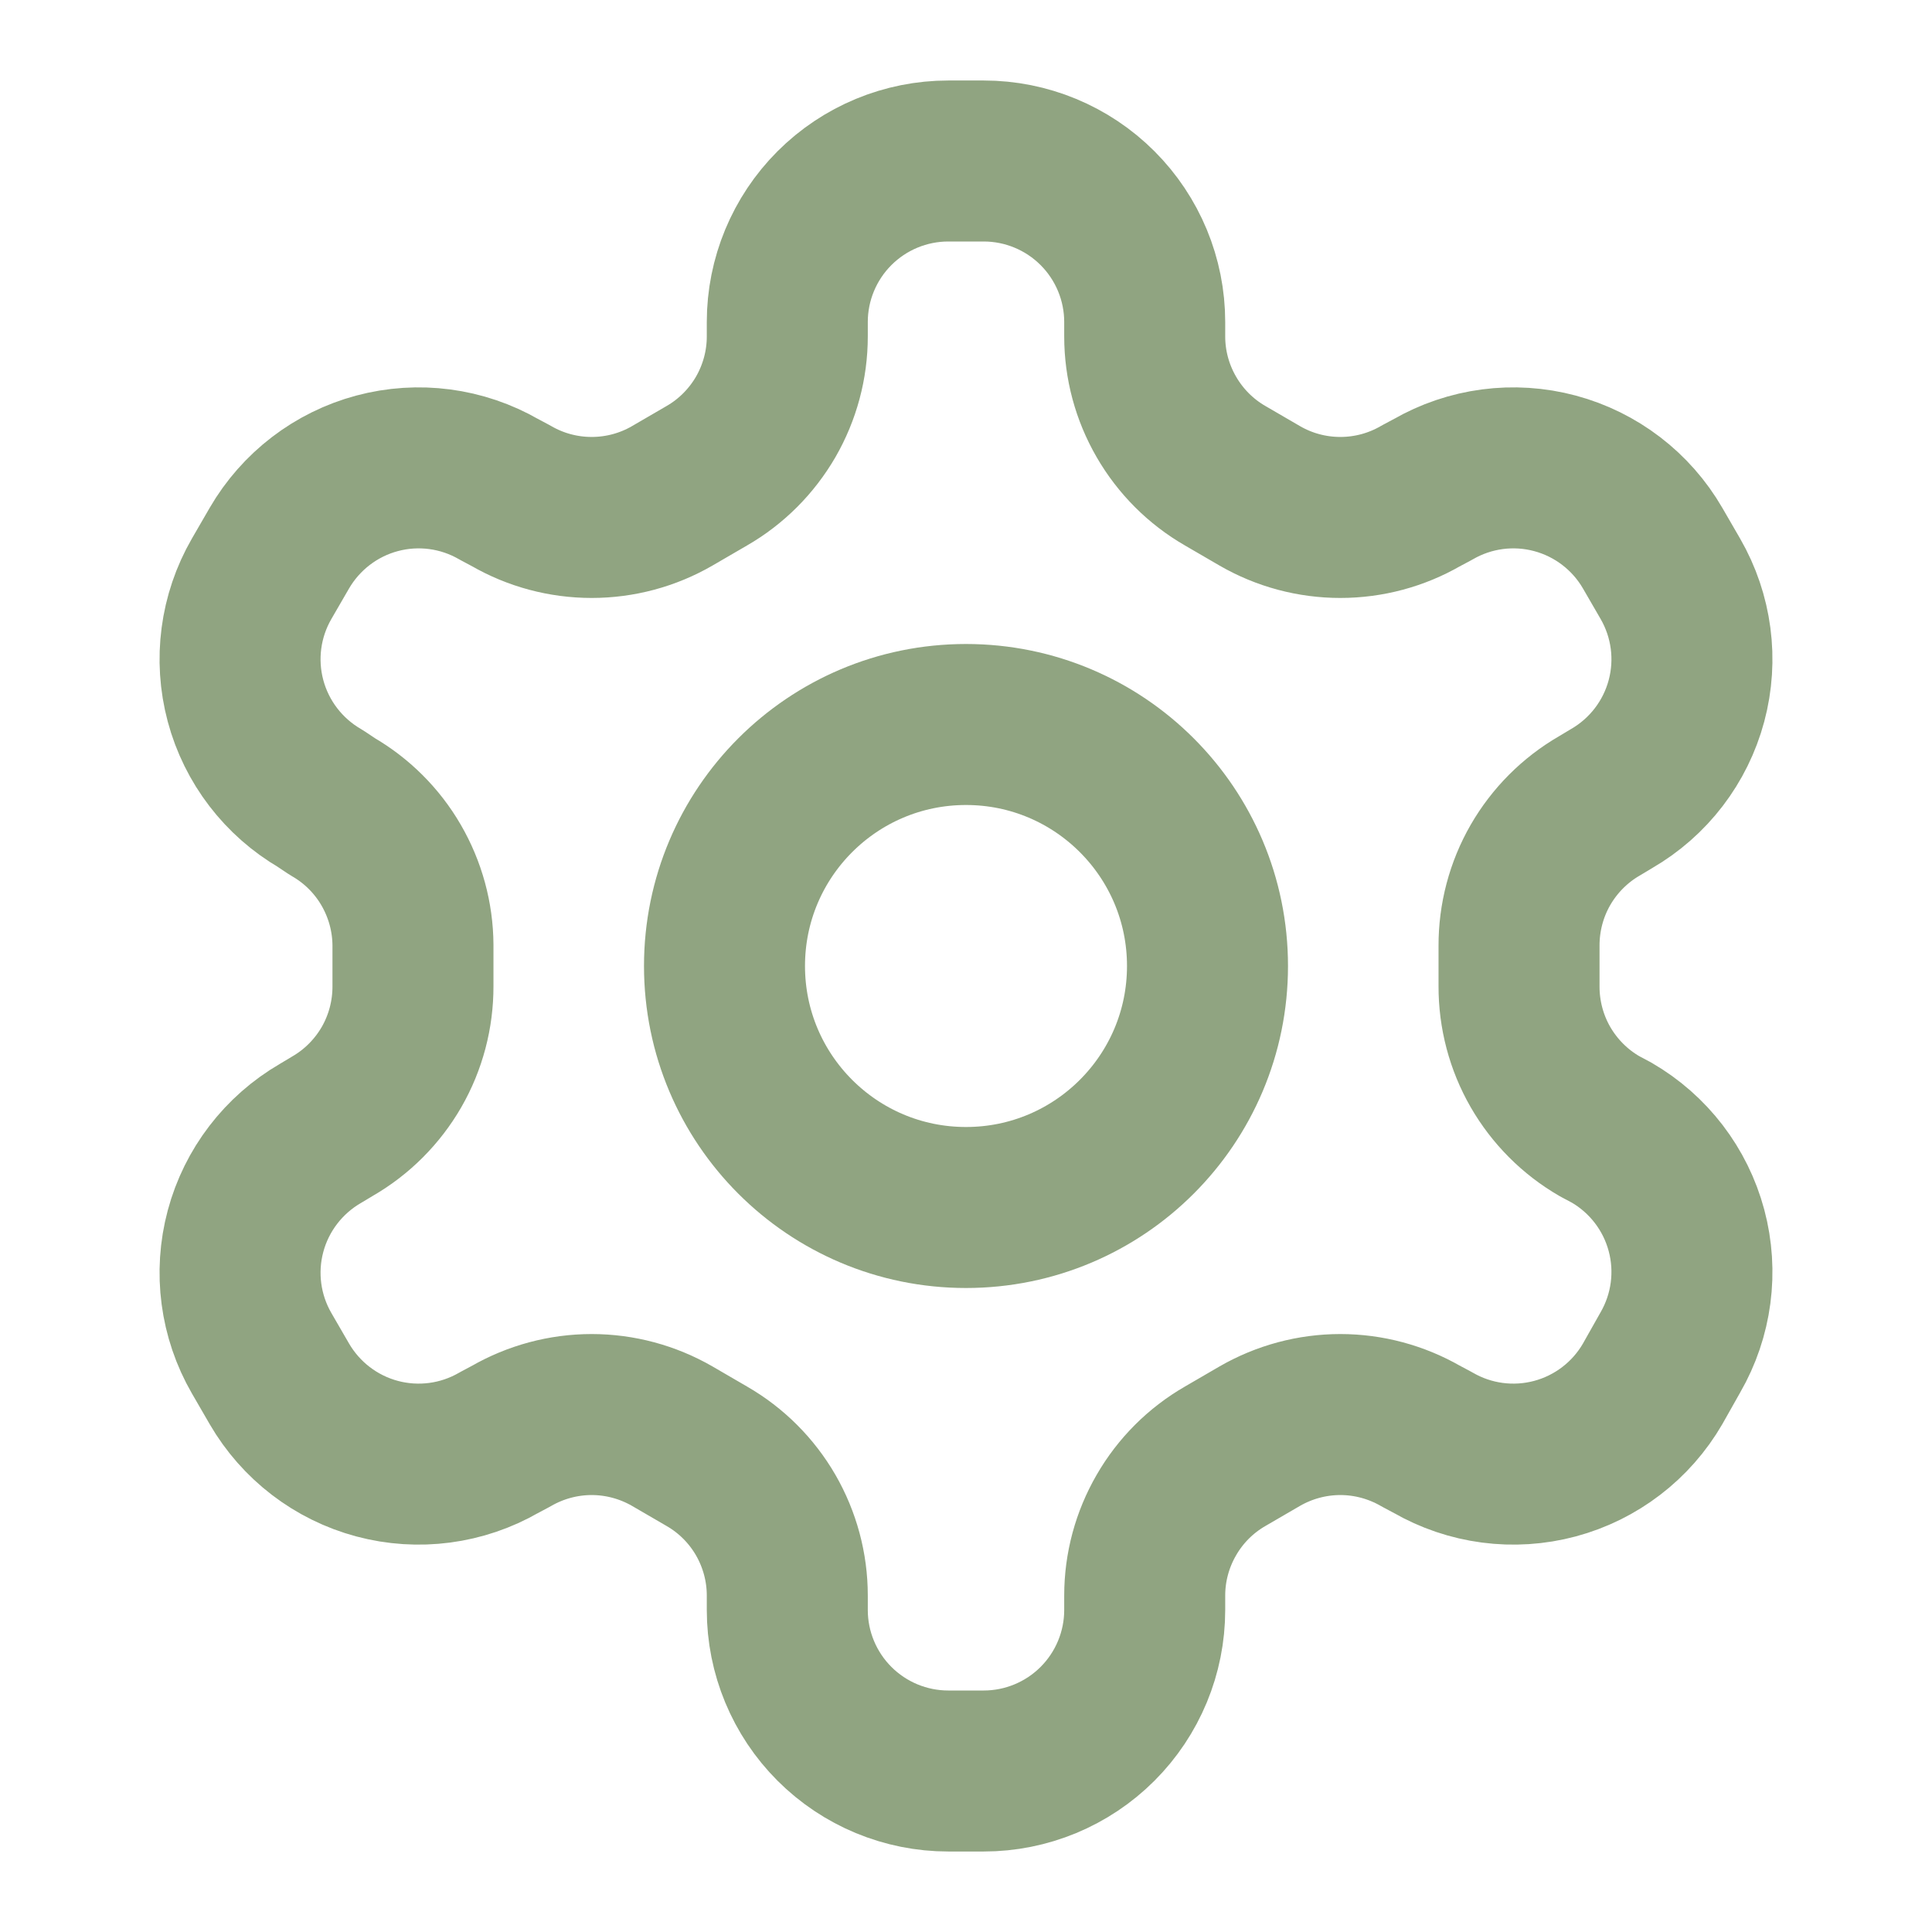
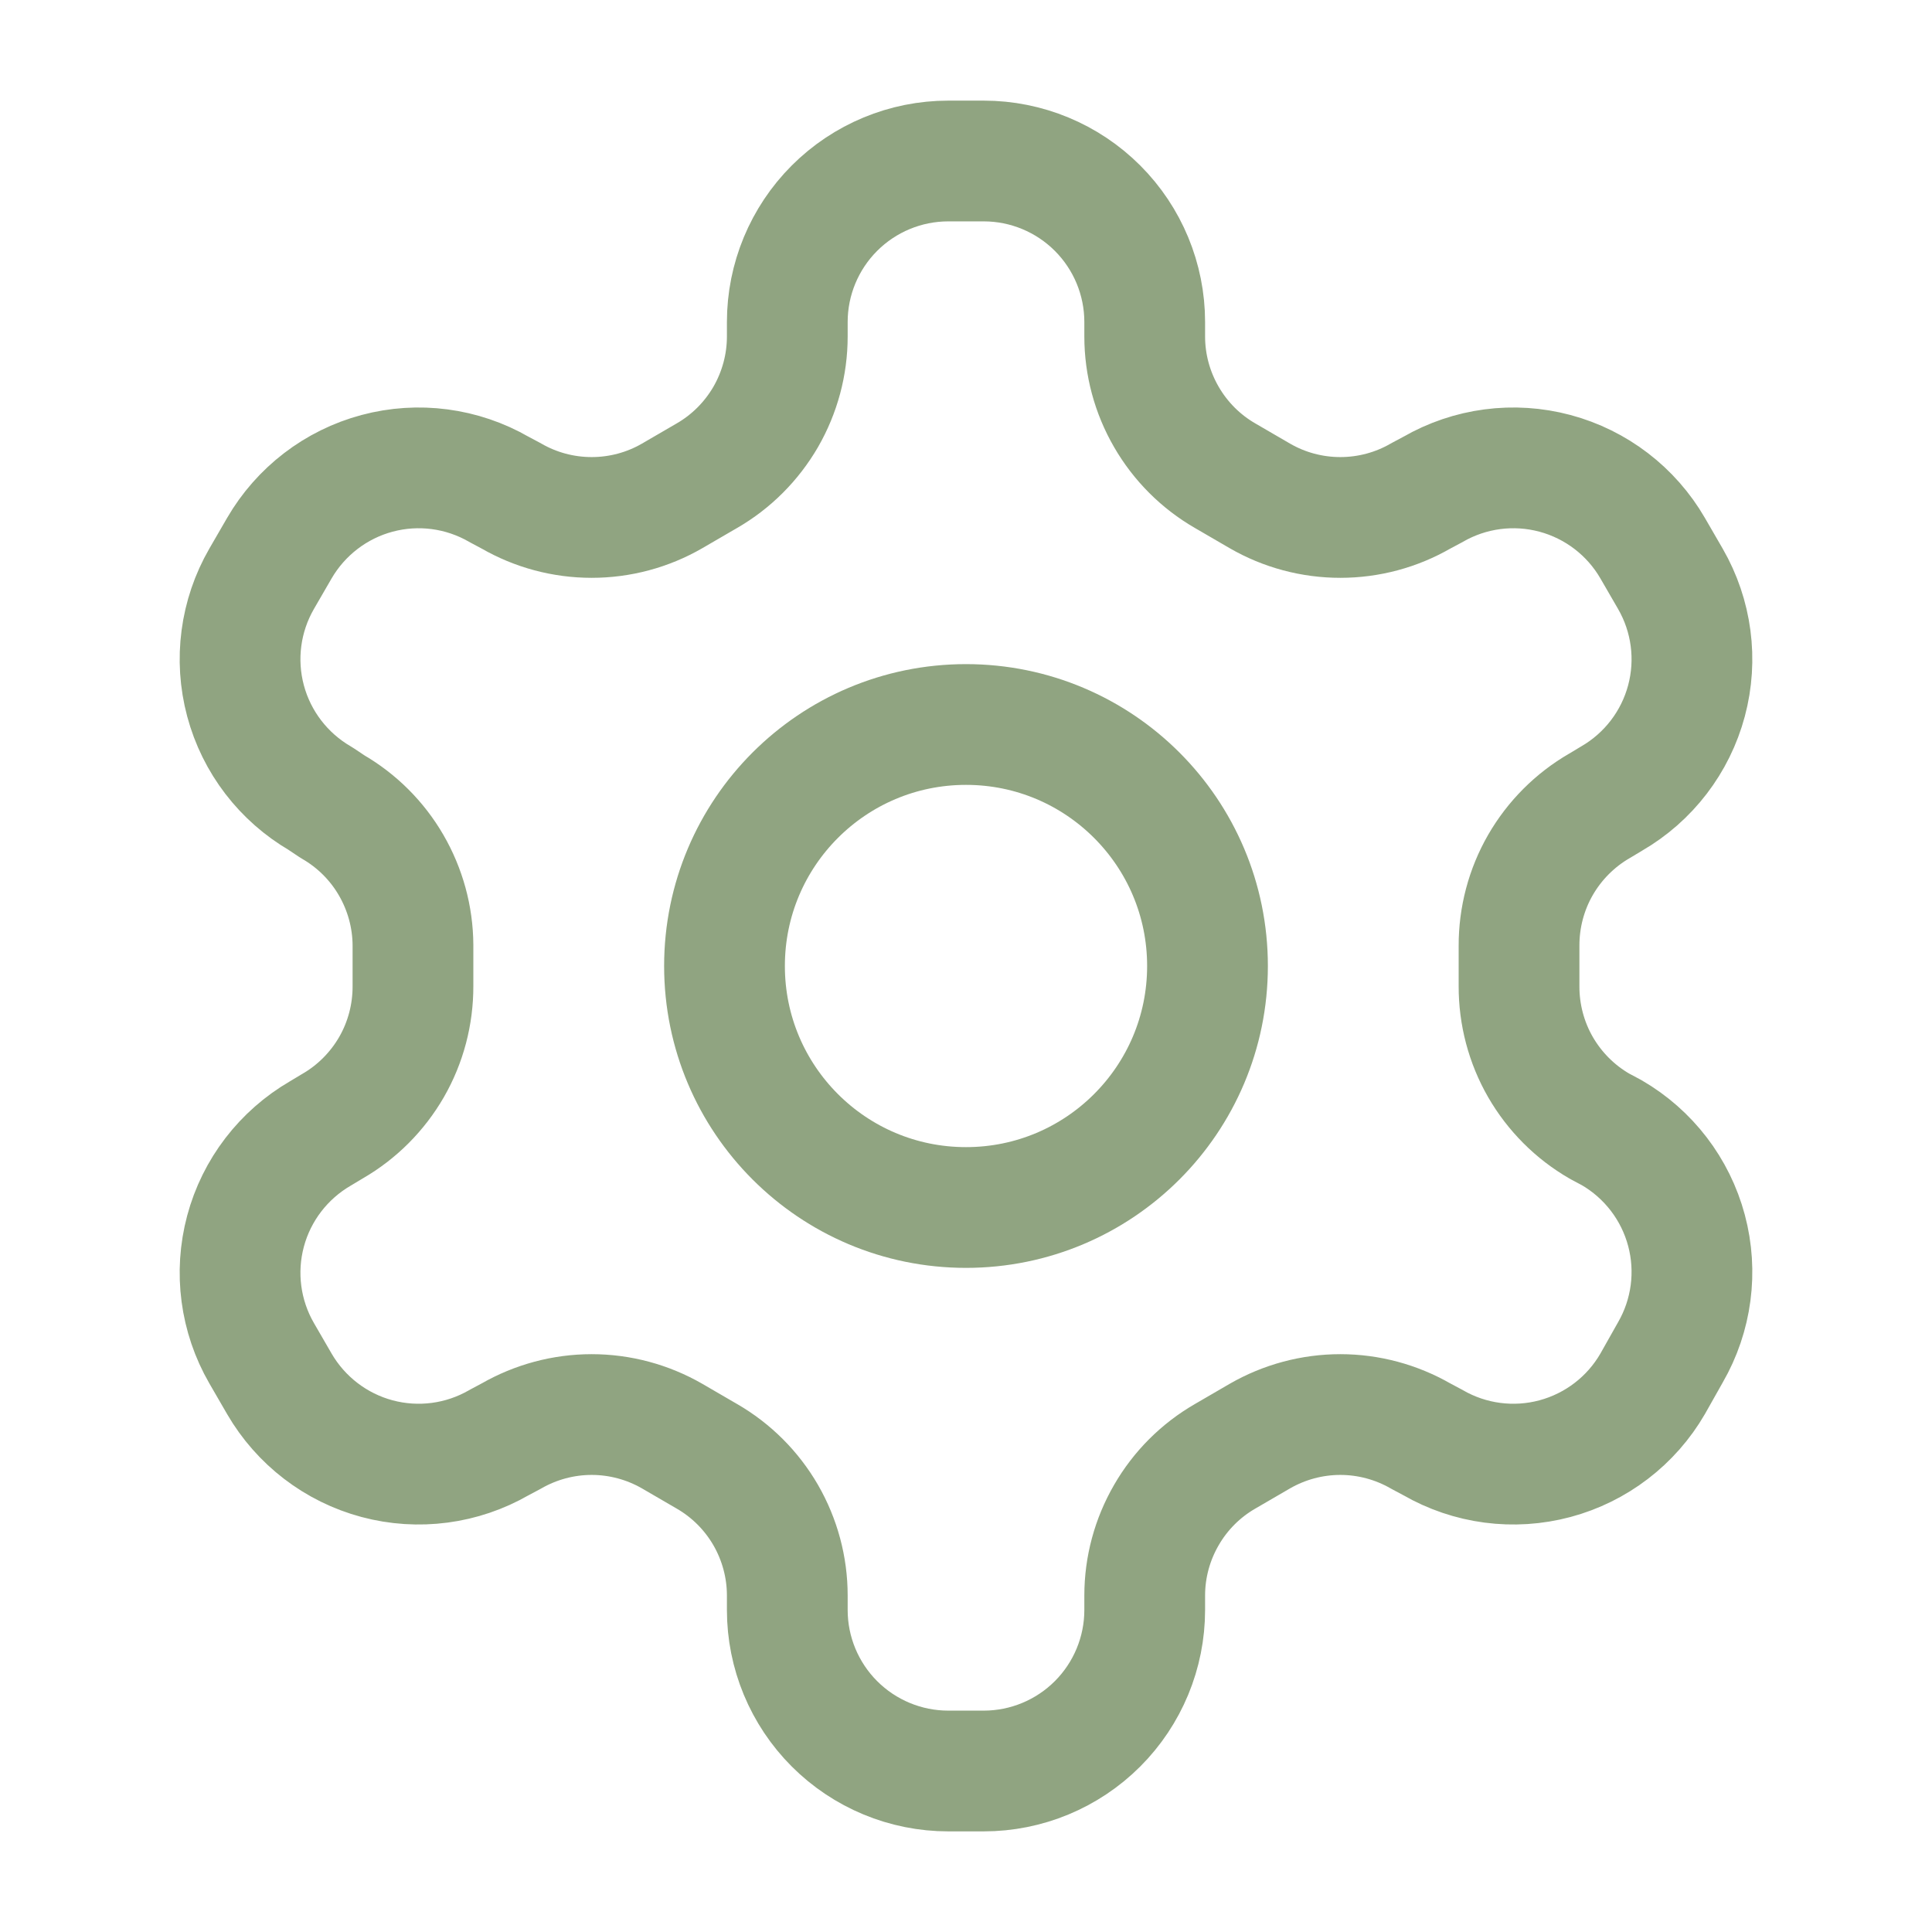
<svg xmlns="http://www.w3.org/2000/svg" width="24" height="24" viewBox="0 0 24 24" fill="none">
-   <path d="M12.22 2H11.78C11.25 2 10.741 2.211 10.366 2.586C9.991 2.961 9.78 3.47 9.78 4V4.18C9.78 4.531 9.687 4.875 9.512 5.179C9.336 5.482 9.084 5.735 8.78 5.91L8.35 6.16C8.046 6.336 7.701 6.428 7.35 6.428C6.999 6.428 6.654 6.336 6.35 6.16L6.2 6.08C5.741 5.815 5.196 5.743 4.684 5.88C4.172 6.017 3.736 6.352 3.47 6.81L3.25 7.19C2.985 7.649 2.913 8.194 3.05 8.706C3.187 9.218 3.522 9.654 3.98 9.92L4.13 10.02C4.432 10.194 4.684 10.445 4.859 10.747C5.034 11.049 5.128 11.391 5.13 11.74V12.25C5.131 12.602 5.04 12.949 4.864 13.255C4.688 13.56 4.435 13.814 4.13 13.99L3.98 14.08C3.522 14.346 3.187 14.782 3.05 15.294C2.913 15.806 2.985 16.351 3.25 16.81L3.47 17.19C3.736 17.648 4.172 17.983 4.684 18.12C5.196 18.257 5.741 18.185 6.2 17.92L6.35 17.84C6.654 17.665 6.999 17.572 7.35 17.572C7.701 17.572 8.046 17.665 8.35 17.84L8.78 18.09C9.084 18.265 9.336 18.517 9.512 18.821C9.687 19.125 9.78 19.469 9.78 19.82V20C9.78 20.53 9.991 21.039 10.366 21.414C10.741 21.789 11.25 22 11.78 22H12.22C12.75 22 13.259 21.789 13.634 21.414C14.009 21.039 14.22 20.53 14.22 20V19.82C14.22 19.469 14.313 19.125 14.489 18.821C14.664 18.517 14.916 18.265 15.22 18.09L15.65 17.84C15.954 17.665 16.299 17.572 16.65 17.572C17.001 17.572 17.346 17.665 17.65 17.84L17.8 17.92C18.259 18.185 18.804 18.257 19.316 18.12C19.828 17.983 20.265 17.648 20.53 17.19L20.75 16.8C21.015 16.341 21.087 15.796 20.95 15.284C20.813 14.772 20.479 14.336 20.02 14.07L19.87 13.99C19.565 13.814 19.312 13.56 19.136 13.255C18.96 12.949 18.869 12.602 18.87 12.25V11.75C18.869 11.398 18.96 11.051 19.136 10.745C19.312 10.44 19.565 10.186 19.87 10.01L20.02 9.92C20.479 9.654 20.813 9.218 20.95 8.706C21.087 8.194 21.015 7.649 20.75 7.19L20.53 6.81C20.265 6.352 19.828 6.017 19.316 5.88C18.804 5.743 18.259 5.815 17.8 6.08L17.65 6.16C17.346 6.336 17.001 6.428 16.65 6.428C16.299 6.428 15.954 6.336 15.65 6.16L15.22 5.91C14.916 5.735 14.664 5.482 14.489 5.179C14.313 4.875 14.22 4.531 14.22 4.18V4C14.22 3.47 14.009 2.961 13.634 2.586C13.259 2.211 12.75 2 12.22 2Z" stroke="#90A481" stroke-width="2" stroke-linecap="round" stroke-linejoin="round" />
-   <path d="M12 15C13.657 15 15 13.657 15 12C15 10.343 13.657 9 12 9C10.343 9 9 10.343 9 12C9 13.657 10.343 15 12 15Z" stroke="#90A481" stroke-width="2" stroke-linecap="round" stroke-linejoin="round" />
+   <path d="M12.22 2H11.78C11.25 2 10.741 2.211 10.366 2.586C9.991 2.961 9.78 3.47 9.78 4V4.18C9.78 4.531 9.687 4.875 9.512 5.179C9.336 5.482 9.084 5.735 8.78 5.91L8.35 6.16C8.046 6.336 7.701 6.428 7.35 6.428C6.999 6.428 6.654 6.336 6.35 6.16L6.2 6.08C5.741 5.815 5.196 5.743 4.684 5.88C4.172 6.017 3.736 6.352 3.47 6.81L3.25 7.19C2.985 7.649 2.913 8.194 3.05 8.706C3.187 9.218 3.522 9.654 3.98 9.92L4.13 10.02C4.432 10.194 4.684 10.445 4.859 10.747C5.034 11.049 5.128 11.391 5.13 11.74V12.25C5.131 12.602 5.04 12.949 4.864 13.255C4.688 13.56 4.435 13.814 4.13 13.99L3.98 14.08C3.522 14.346 3.187 14.782 3.05 15.294C2.913 15.806 2.985 16.351 3.25 16.81L3.47 17.19C3.736 17.648 4.172 17.983 4.684 18.12C5.196 18.257 5.741 18.185 6.2 17.92L6.35 17.84C6.654 17.665 6.999 17.572 7.35 17.572C7.701 17.572 8.046 17.665 8.35 17.84L8.78 18.09C9.084 18.265 9.336 18.517 9.512 18.821C9.687 19.125 9.78 19.469 9.78 19.82V20C9.78 20.53 9.991 21.039 10.366 21.414C10.741 21.789 11.25 22 11.78 22H12.22C12.75 22 13.259 21.789 13.634 21.414C14.009 21.039 14.22 20.53 14.22 20V19.82C14.22 19.469 14.313 19.125 14.489 18.821C14.664 18.517 14.916 18.265 15.22 18.09L15.65 17.84C15.954 17.665 16.299 17.572 16.65 17.572C17.001 17.572 17.346 17.665 17.65 17.84L17.8 17.92C18.259 18.185 18.804 18.257 19.316 18.12C19.828 17.983 20.265 17.648 20.53 17.19L20.75 16.8C21.015 16.341 21.087 15.796 20.95 15.284C20.813 14.772 20.479 14.336 20.02 14.07L19.87 13.99C19.565 13.814 19.312 13.56 19.136 13.255C18.96 12.949 18.869 12.602 18.87 12.25V11.75C18.869 11.398 18.96 11.051 19.136 10.745C19.312 10.44 19.565 10.186 19.87 10.01L20.02 9.92C20.479 9.654 20.813 9.218 20.95 8.706C21.087 8.194 21.015 7.649 20.75 7.19L20.53 6.81C20.265 6.352 19.828 6.017 19.316 5.88C18.804 5.743 18.259 5.815 17.8 6.08L17.65 6.16C17.346 6.336 17.001 6.428 16.65 6.428C16.299 6.428 15.954 6.336 15.65 6.16L15.22 5.91C14.916 5.735 14.664 5.482 14.489 5.179C14.313 4.875 14.22 4.531 14.22 4.18V4C14.22 3.47 14.009 2.961 13.634 2.586C13.259 2.211 12.75 2 12.22 2Z" stroke="#90A481" stroke-width="1.5" stroke-linecap="round" stroke-linejoin="round" />
+   <path d="M12 15C13.657 15 15 13.657 15 12C15 10.343 13.657 9 12 9C10.343 9 9 10.343 9 12C9 13.657 10.343 15 12 15Z" stroke="#90A481" stroke-width="1.5" stroke-linecap="round" stroke-linejoin="round" />
</svg>
